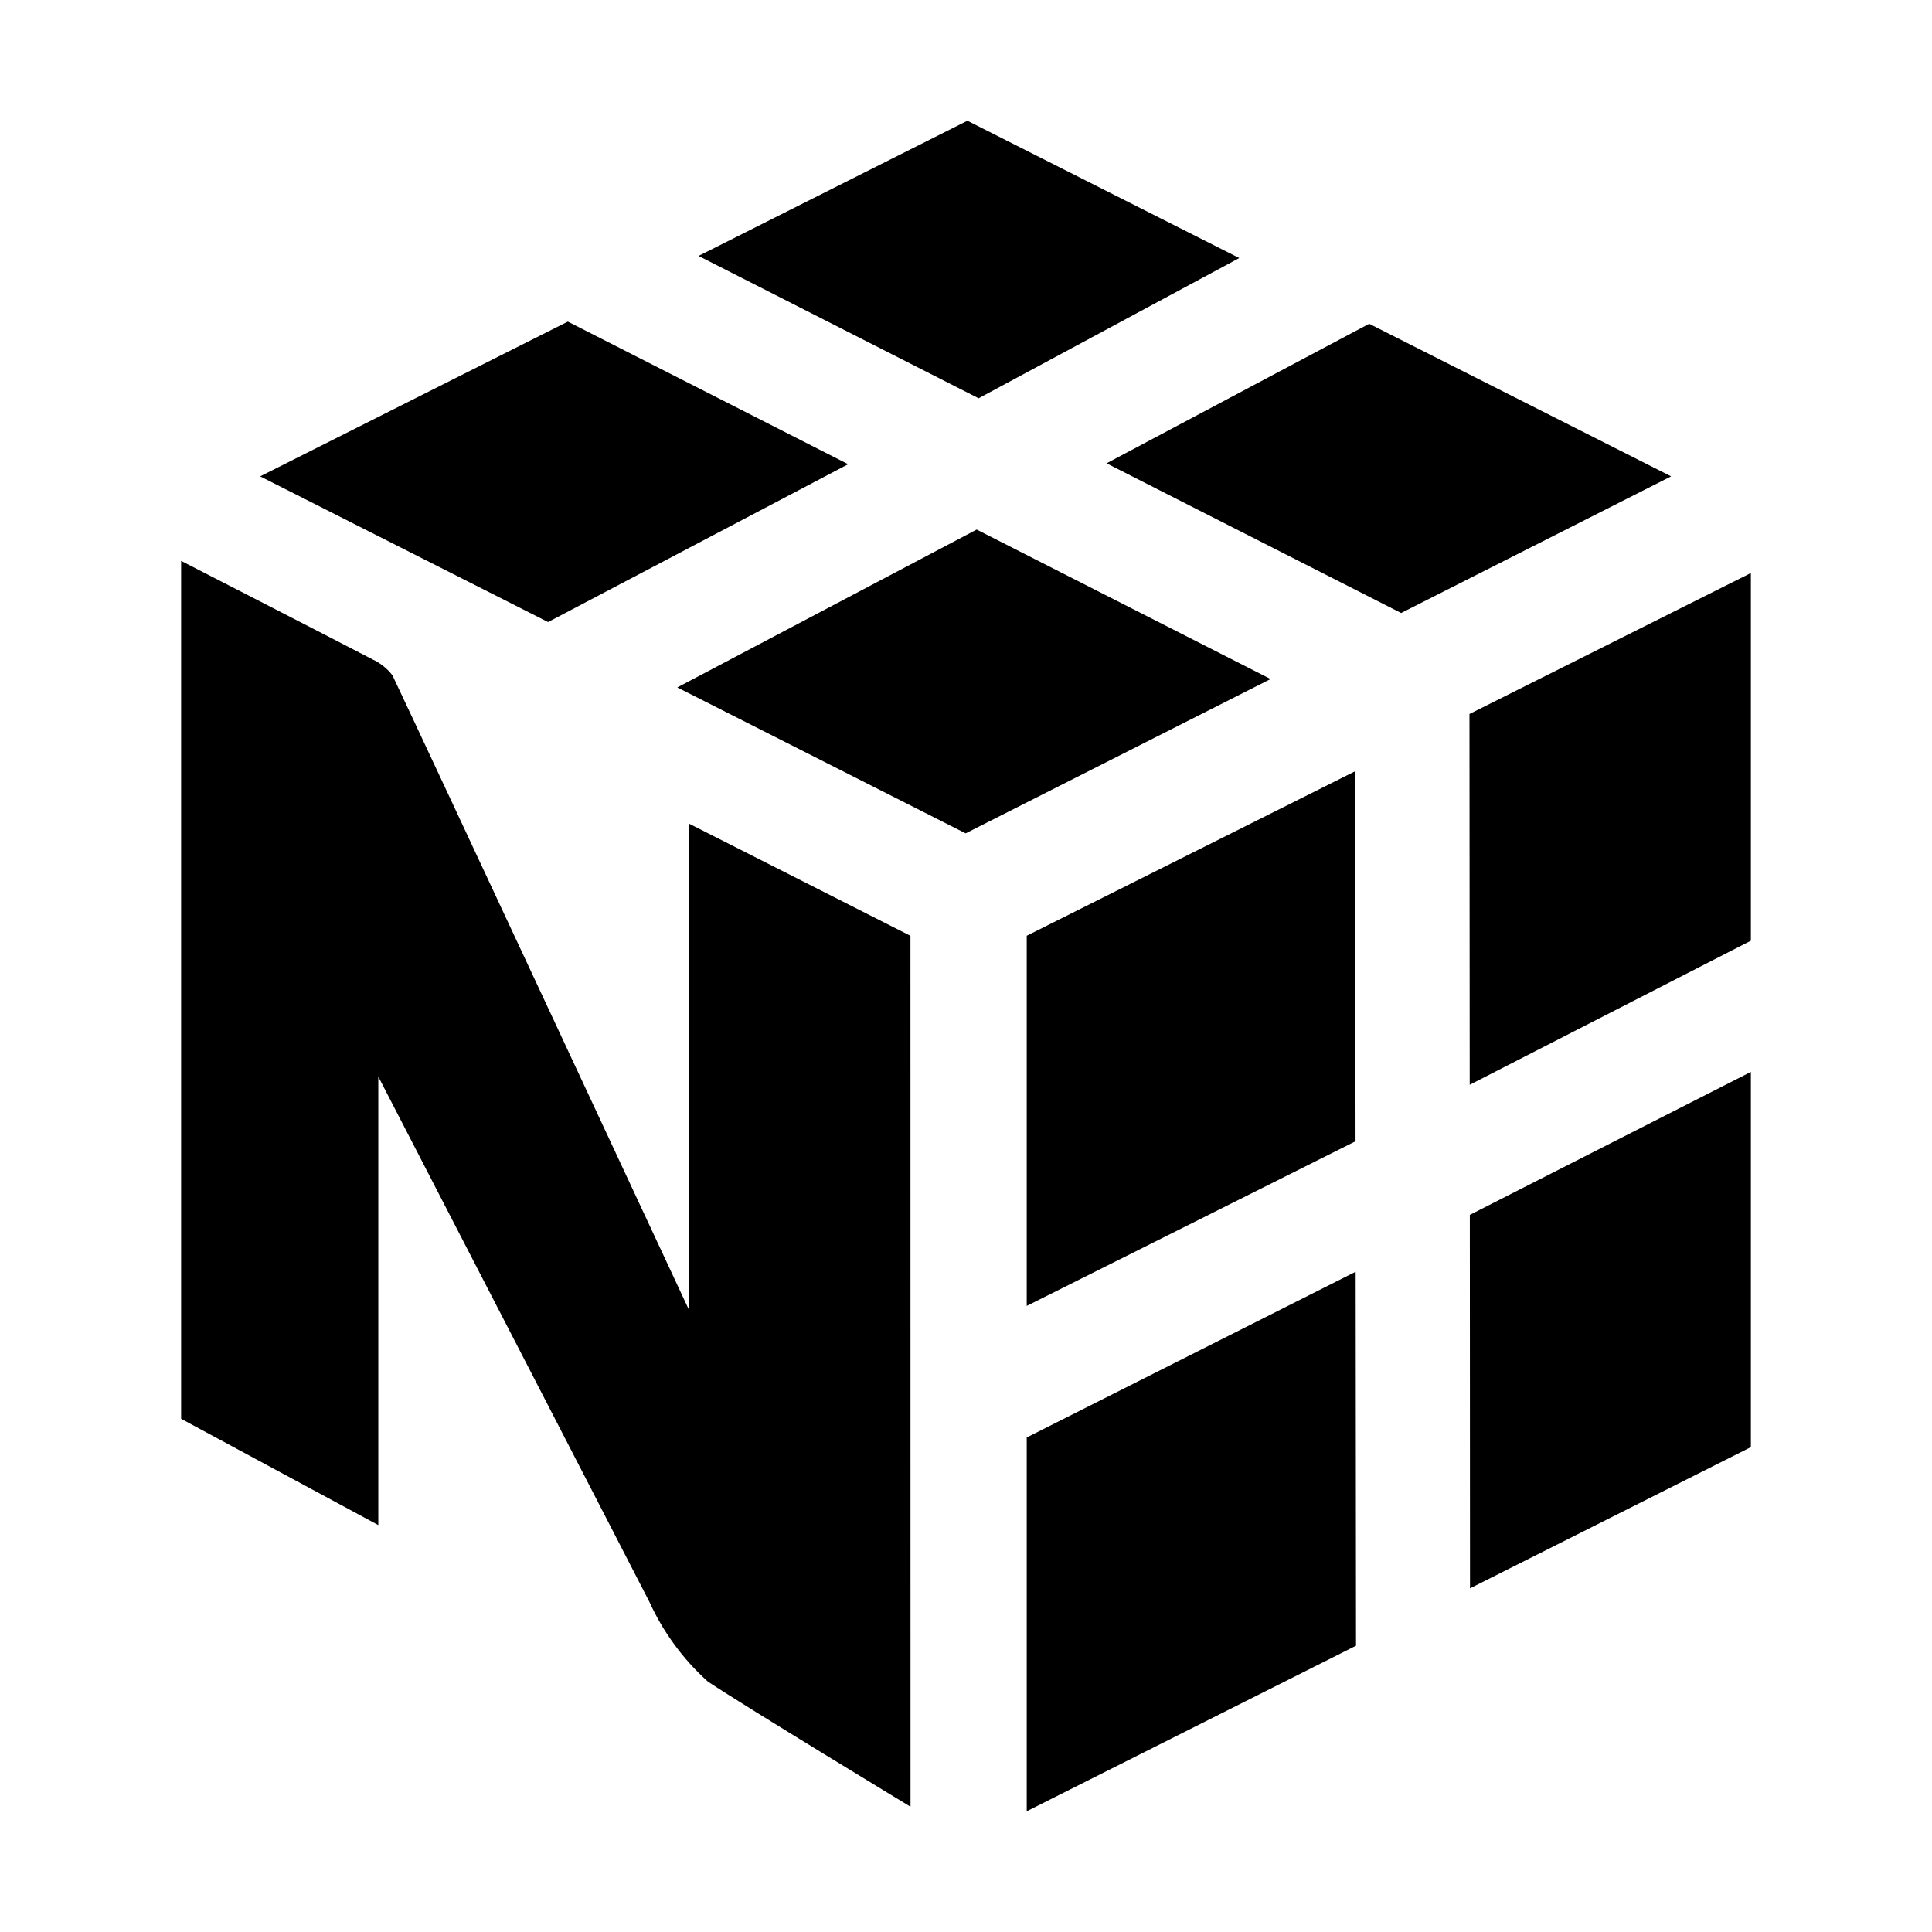
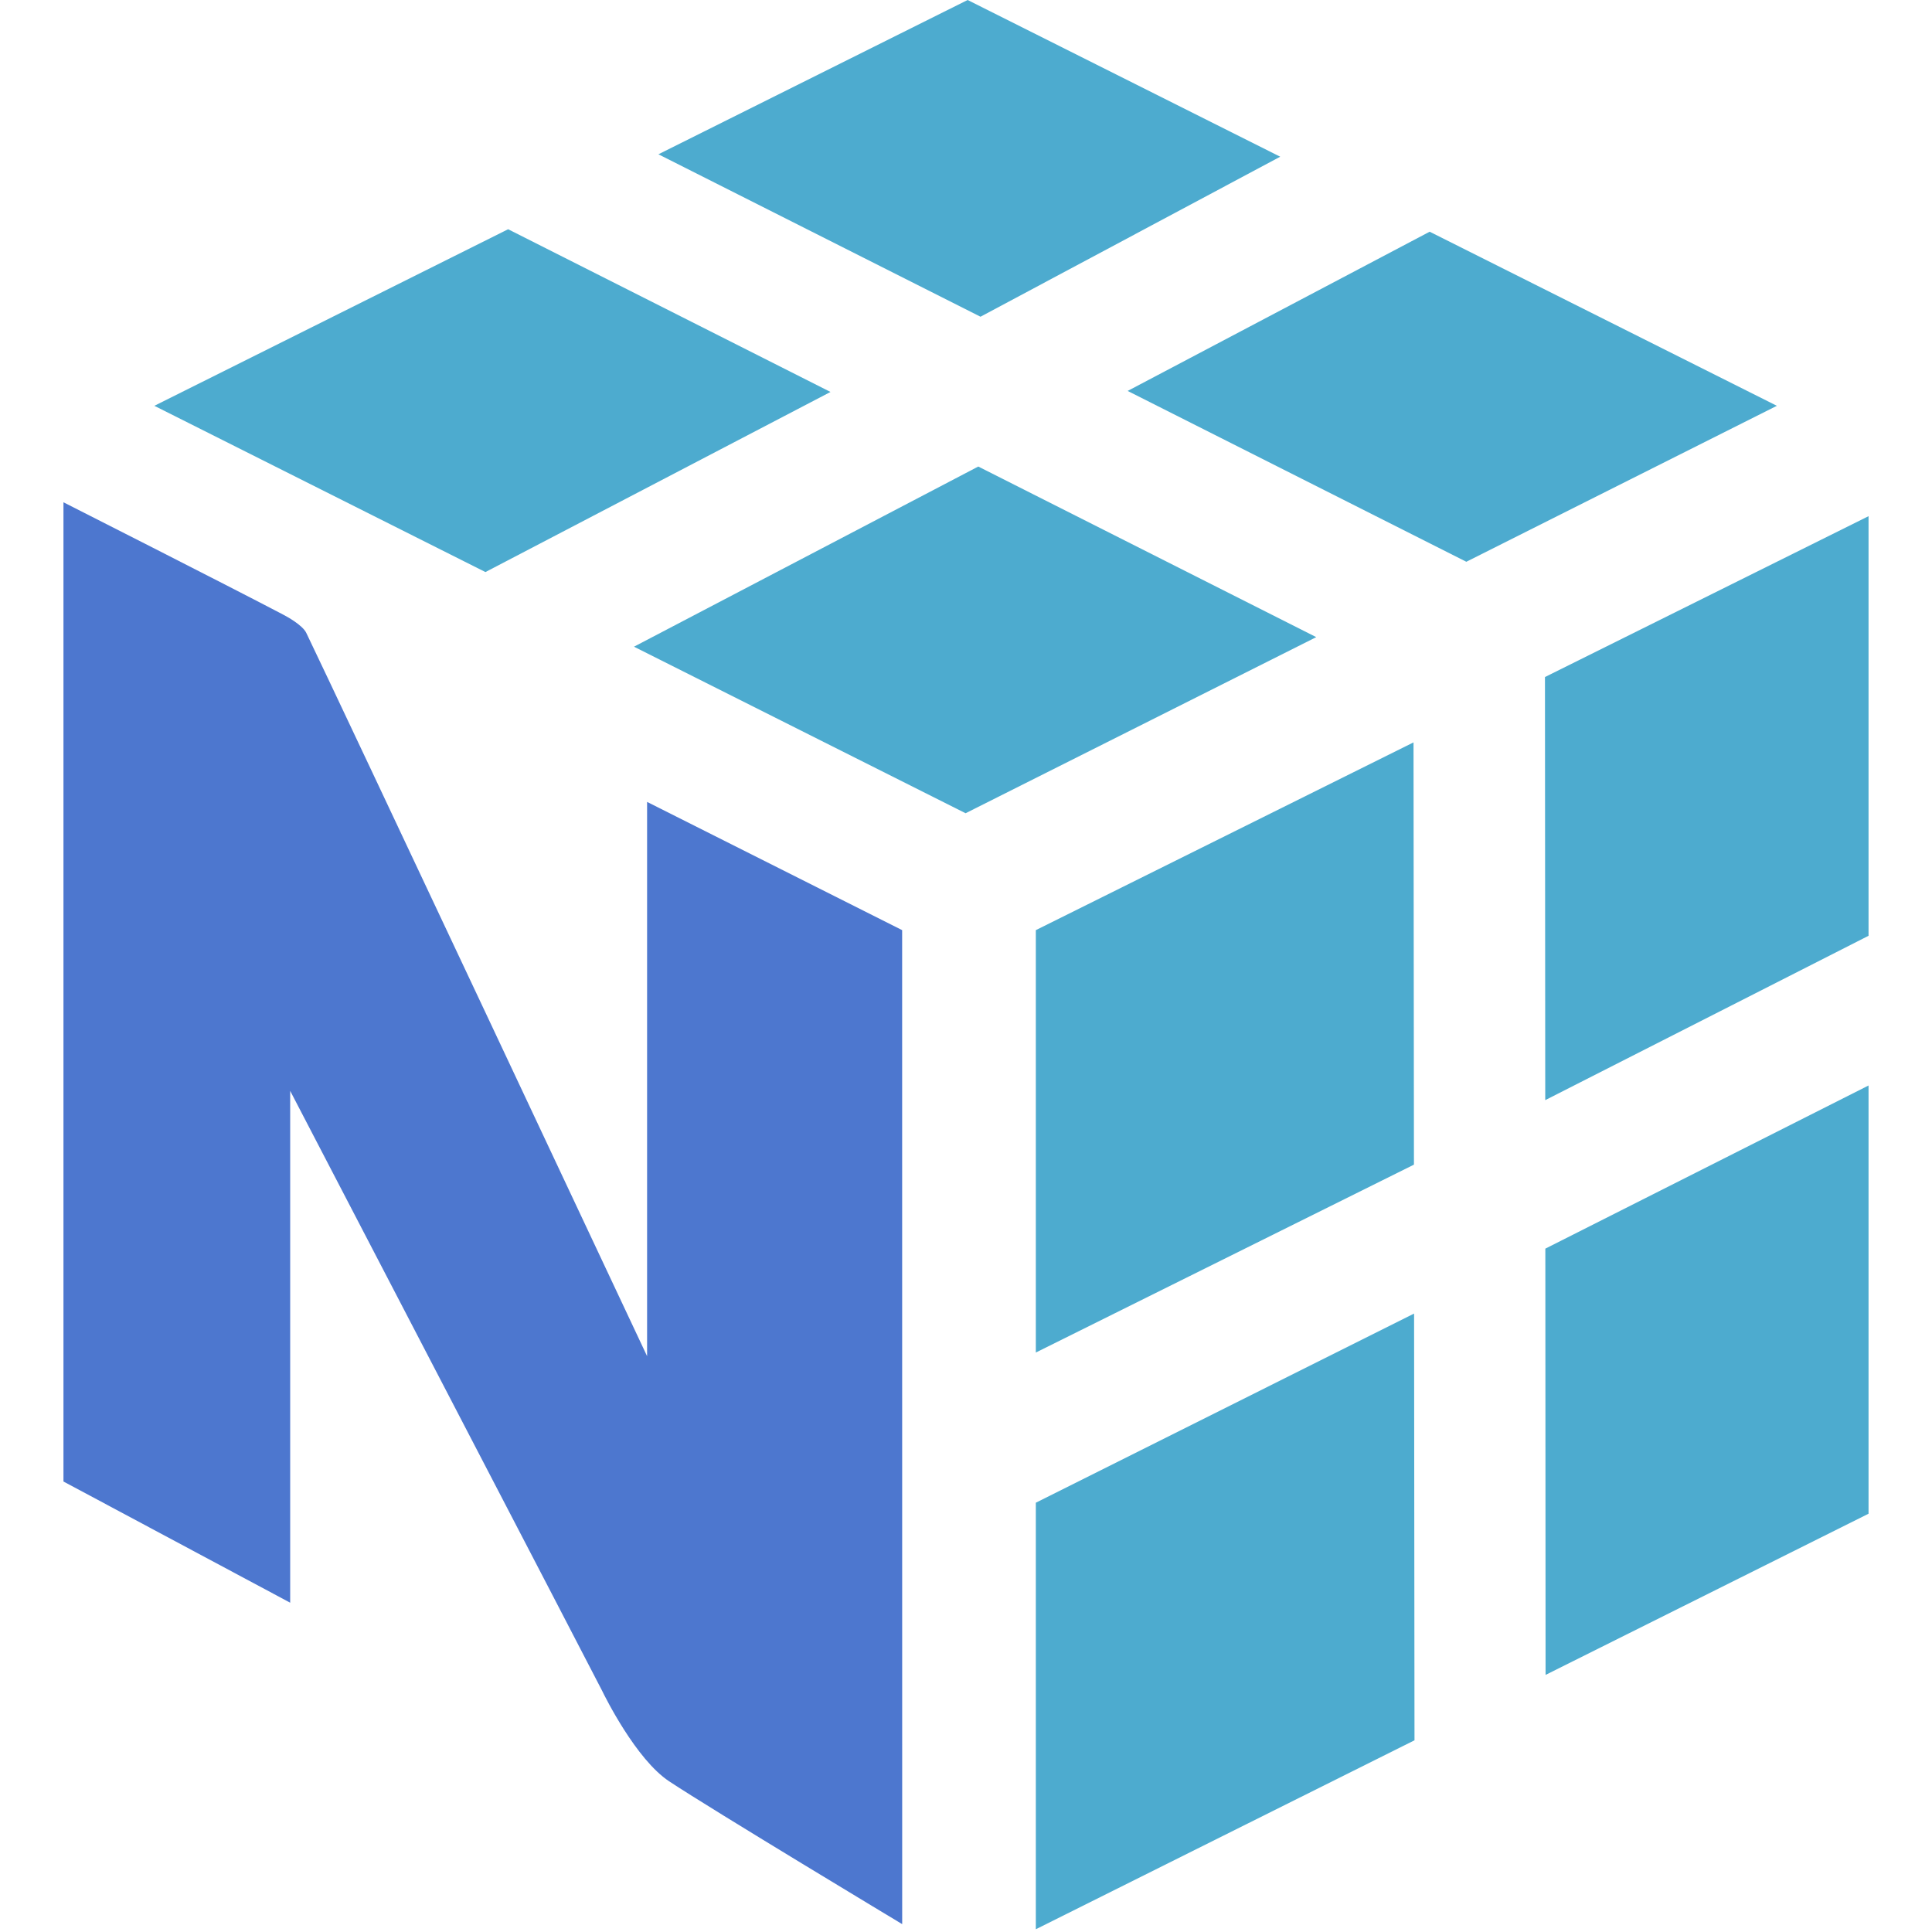
- <svg xmlns="http://www.w3.org/2000/svg" width="800px" height="800px" viewBox="0 0 32 32">
-   <polygon points="14.048 7.689 9.405 5.327 4.309 7.89 9.078 10.303 14.048 7.689" style="fill:#000000" />
-   <polygon points="16.177 8.771 21.045 11.247 15.994 13.803 11.218 11.386 16.177 8.771" style="fill:#000000" />
-   <polygon points="22.678 5.363 27.679 7.89 23.207 10.153 18.328 7.674 22.678 5.363" style="fill:#000000" />
-   <polygon points="20.526 4.274 16.023 2 11.57 4.239 16.209 6.597 20.526 4.274" style="fill:#000000" />
-   <polygon points="17.006 23.809 17.006 30 22.46 27.258 22.454 21.064 17.006 23.809" style="fill:#000000" />
-   <polygon points="22.452 18.903 22.446 12.774 17.006 15.499 17.006 21.63 22.452 18.903" style="fill:#000000" />
-   <polygon points="29 17.754 29 23.969 24.348 26.308 24.345 20.122 29 17.754" style="fill:#000000" />
-   <polygon points="29 15.581 29 9.491 24.339 11.826 24.343 17.967 29 15.581" style="fill:#000000" />
-   <path d="M15.08,15.5l-3.674-1.861v8.045S6.913,12.05,6.5,11.185a.9.9,0,0,0-.331-.264C5.361,10.5,3,9.29,3,9.29V23.5L6.266,25.26V17.832s4.445,8.607,4.49,8.7a4.026,4.026,0,0,0,.968,1.32c.635.423,3.357,2.073,3.357,2.073Z" style="fill:#000000" />
+ <svg xmlns="http://www.w3.org/2000/svg" width="800px" height="800px" viewBox="-9 0 274 274" version="1.1" preserveAspectRatio="xMidYMid">
+   <g>
+     <path d="M191.548,186.292 L191.607,246.812 L137.903,273.611 L137.903,213.118 L191.548,186.292 Z M256.001,153.947 L256.001,214.678 L210.196,237.538 L210.163,177.084 L256.001,153.947 Z M191.468,105.287 L191.528,165.172 L137.903,191.819 L137.903,131.914 L191.468,105.287 Z M256.001,73.205 L256.001,132.714 L210.15,156.023 L210.11,96.018 L256.001,73.205 Z M129.739,66.165 L177.672,90.36 L127.941,115.335 L80.913,91.715 L129.739,66.165 Z M63.065,32.511 L108.783,55.588 L59.845,81.131 L12.891,57.552 L63.065,32.511 Z M193.756,32.861 L242.998,57.552 L198.958,79.671 L150.926,55.443 L193.756,32.861 Z M128.232,3.55271368e-15 L172.562,22.225 L130.056,44.919 L84.377,21.881 L128.232,3.55271368e-15 Z" fill="#4DABCF">
+ 
+ </path>
+     <path d="M118.944,131.914 L82.771,113.728 L82.771,192.334 C82.771,192.334 38.533,98.207 34.434,89.752 C33.906,88.661 31.731,87.464 31.175,87.174 C23.243,83.009 0,71.235 0,71.235 L0,210.11 L32.154,227.298 L32.154,154.707 C32.154,154.707 75.922,238.813 76.365,239.732 C76.808,240.651 81.204,249.516 85.898,252.629 C92.151,256.768 118.951,272.884 118.951,272.884 L118.944,131.914 Z" fill="#4D77CF">
+ 
+ </path>
+   </g>
</svg>
